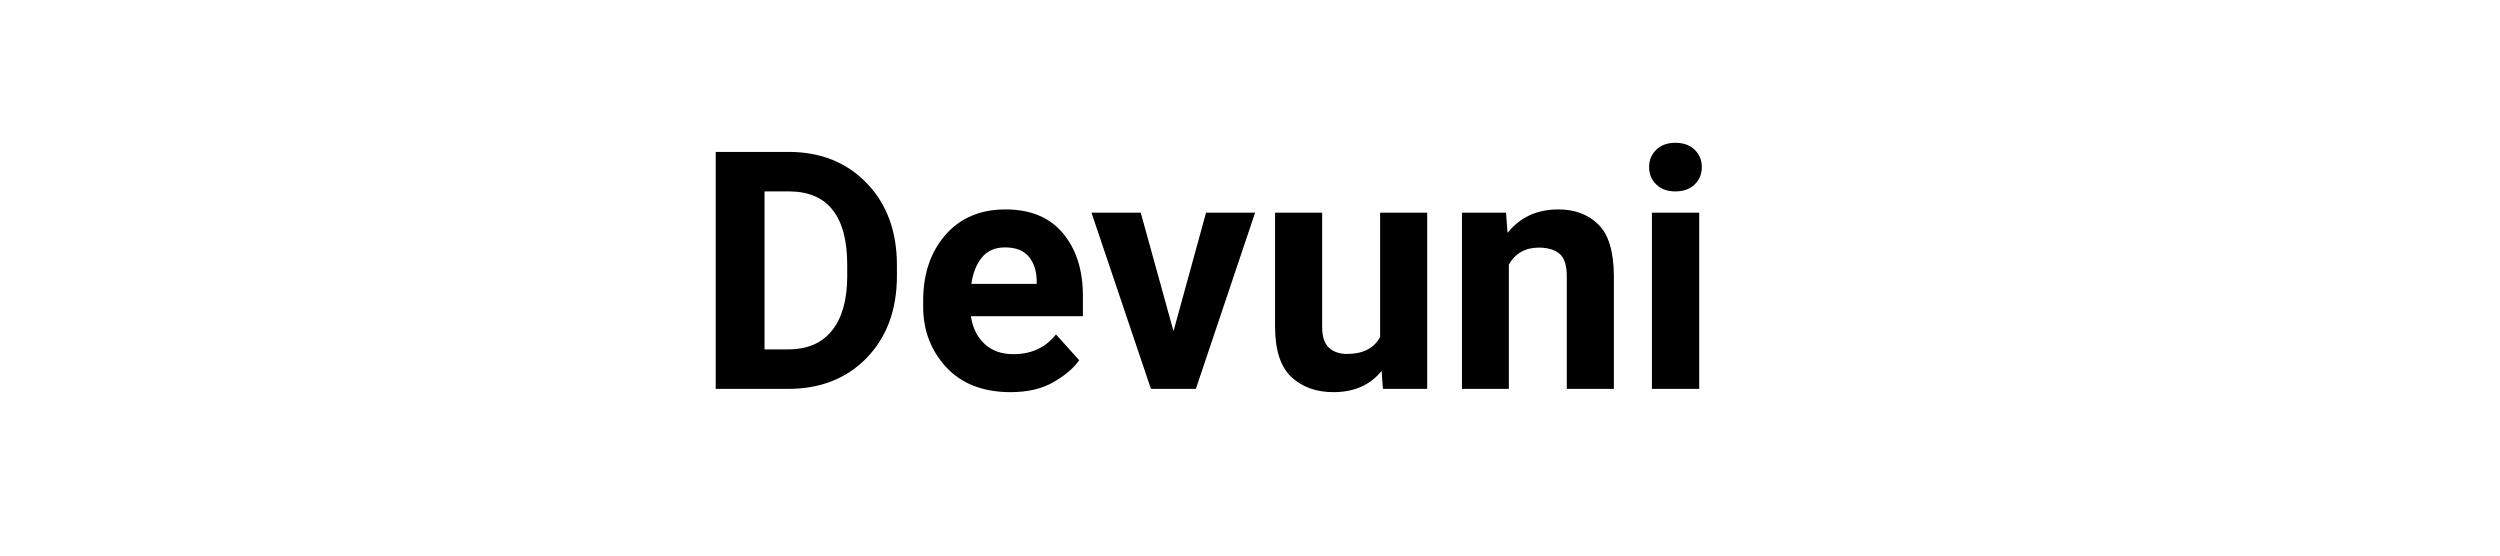
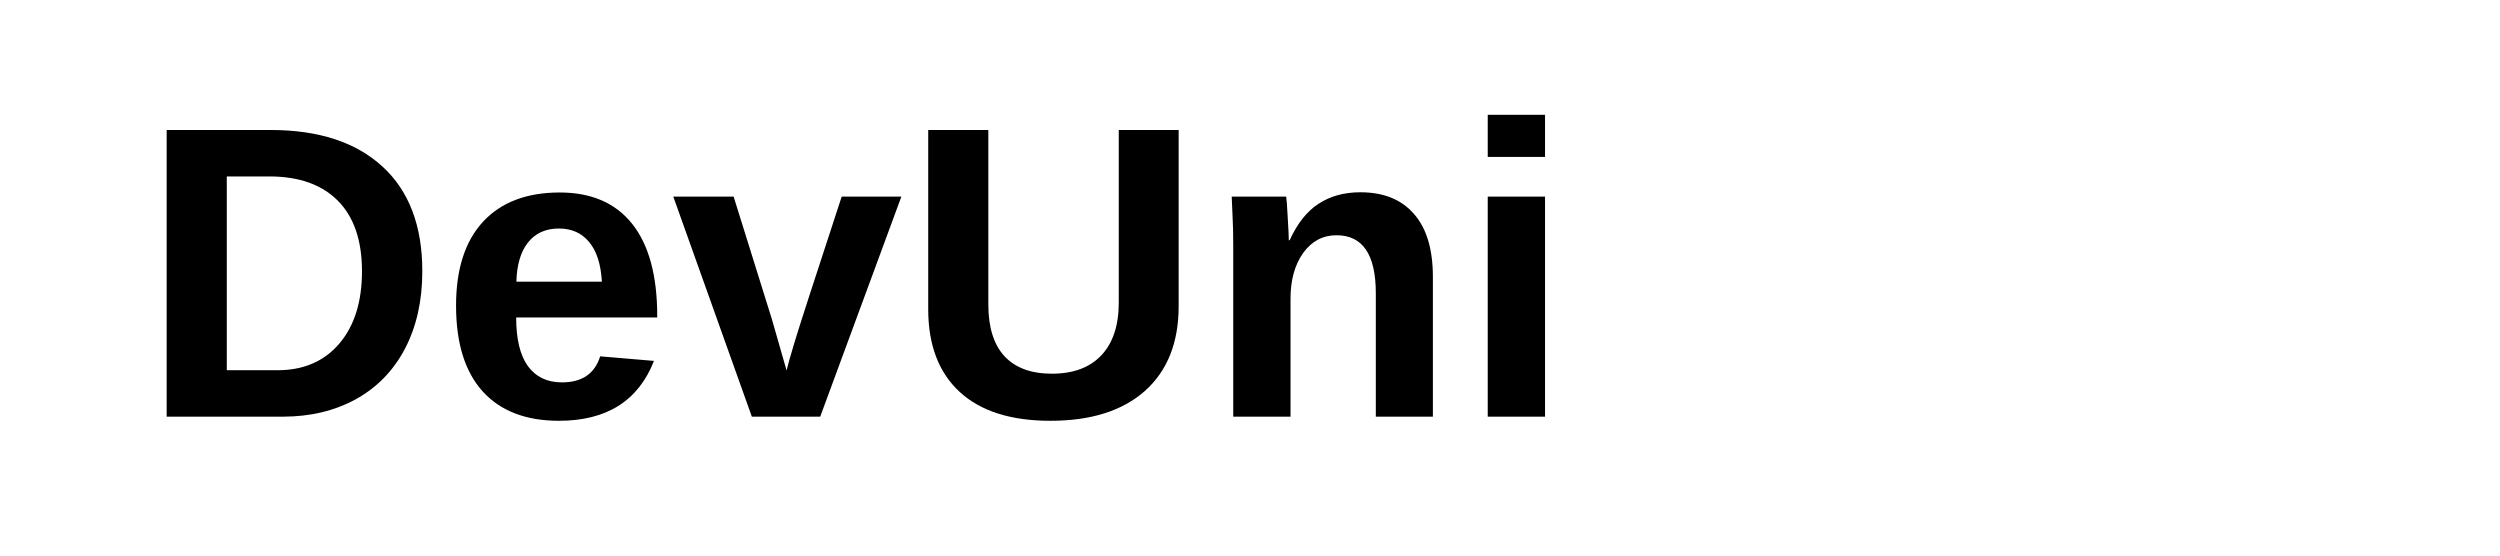
- <svg xmlns="http://www.w3.org/2000/svg" width="180" height="40" viewBox="0 0 180 40" fill="none">
-   <text x="50" y="28" font-family="-apple-system, BlinkMacSystemFont, 'Segoe UI', Roboto, Oxygen, Ubuntu, Cantarell, 'Open Sans', 'Helvetica Neue', sans-serif" font-size="24" font-weight="bold" fill="#000000">Devuni</text>
+ <svg xmlns="http://www.w3.org/2000/svg" width="180" height="40" viewBox="0 0 180 40">
+   <style>
+     .text {
+       font-family: "Arial", sans-serif;
+       font-size: 30px;
+       font-weight: bold;
+       fill: #000000;
+     }
+   </style>
+   <text x="10" y="30" class="text">DevUni</text>
</svg>
